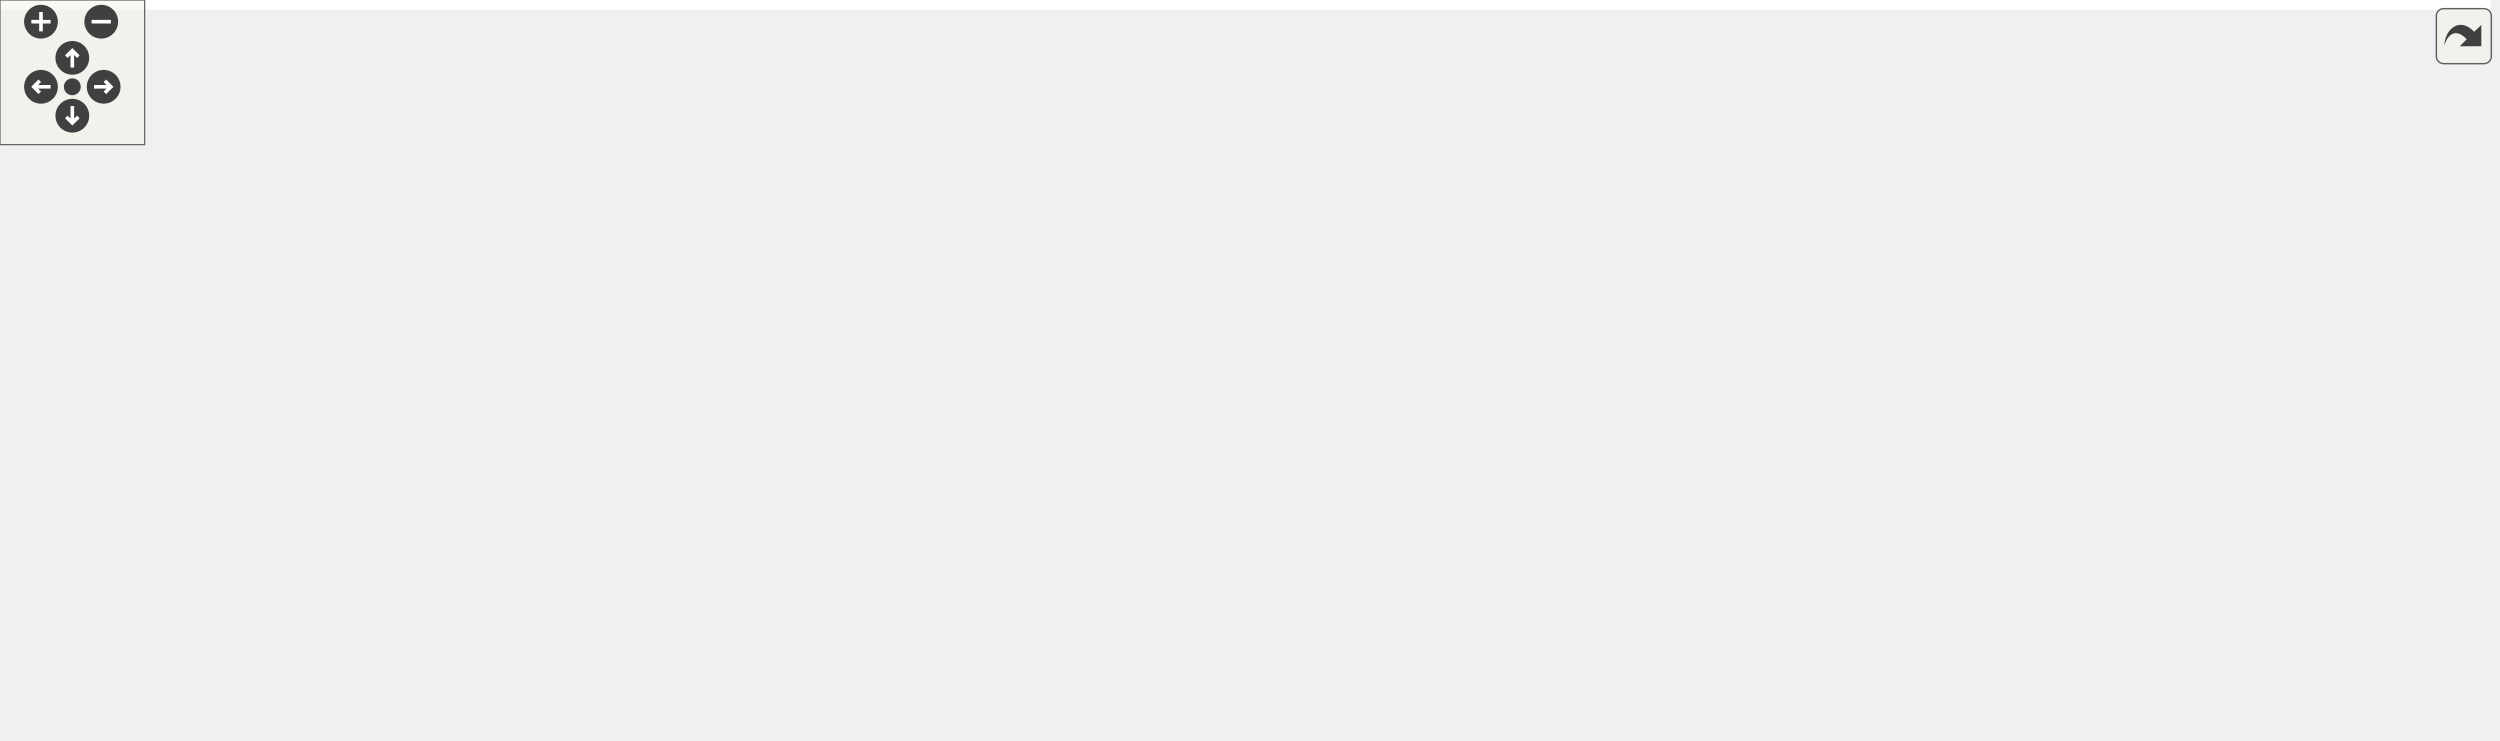
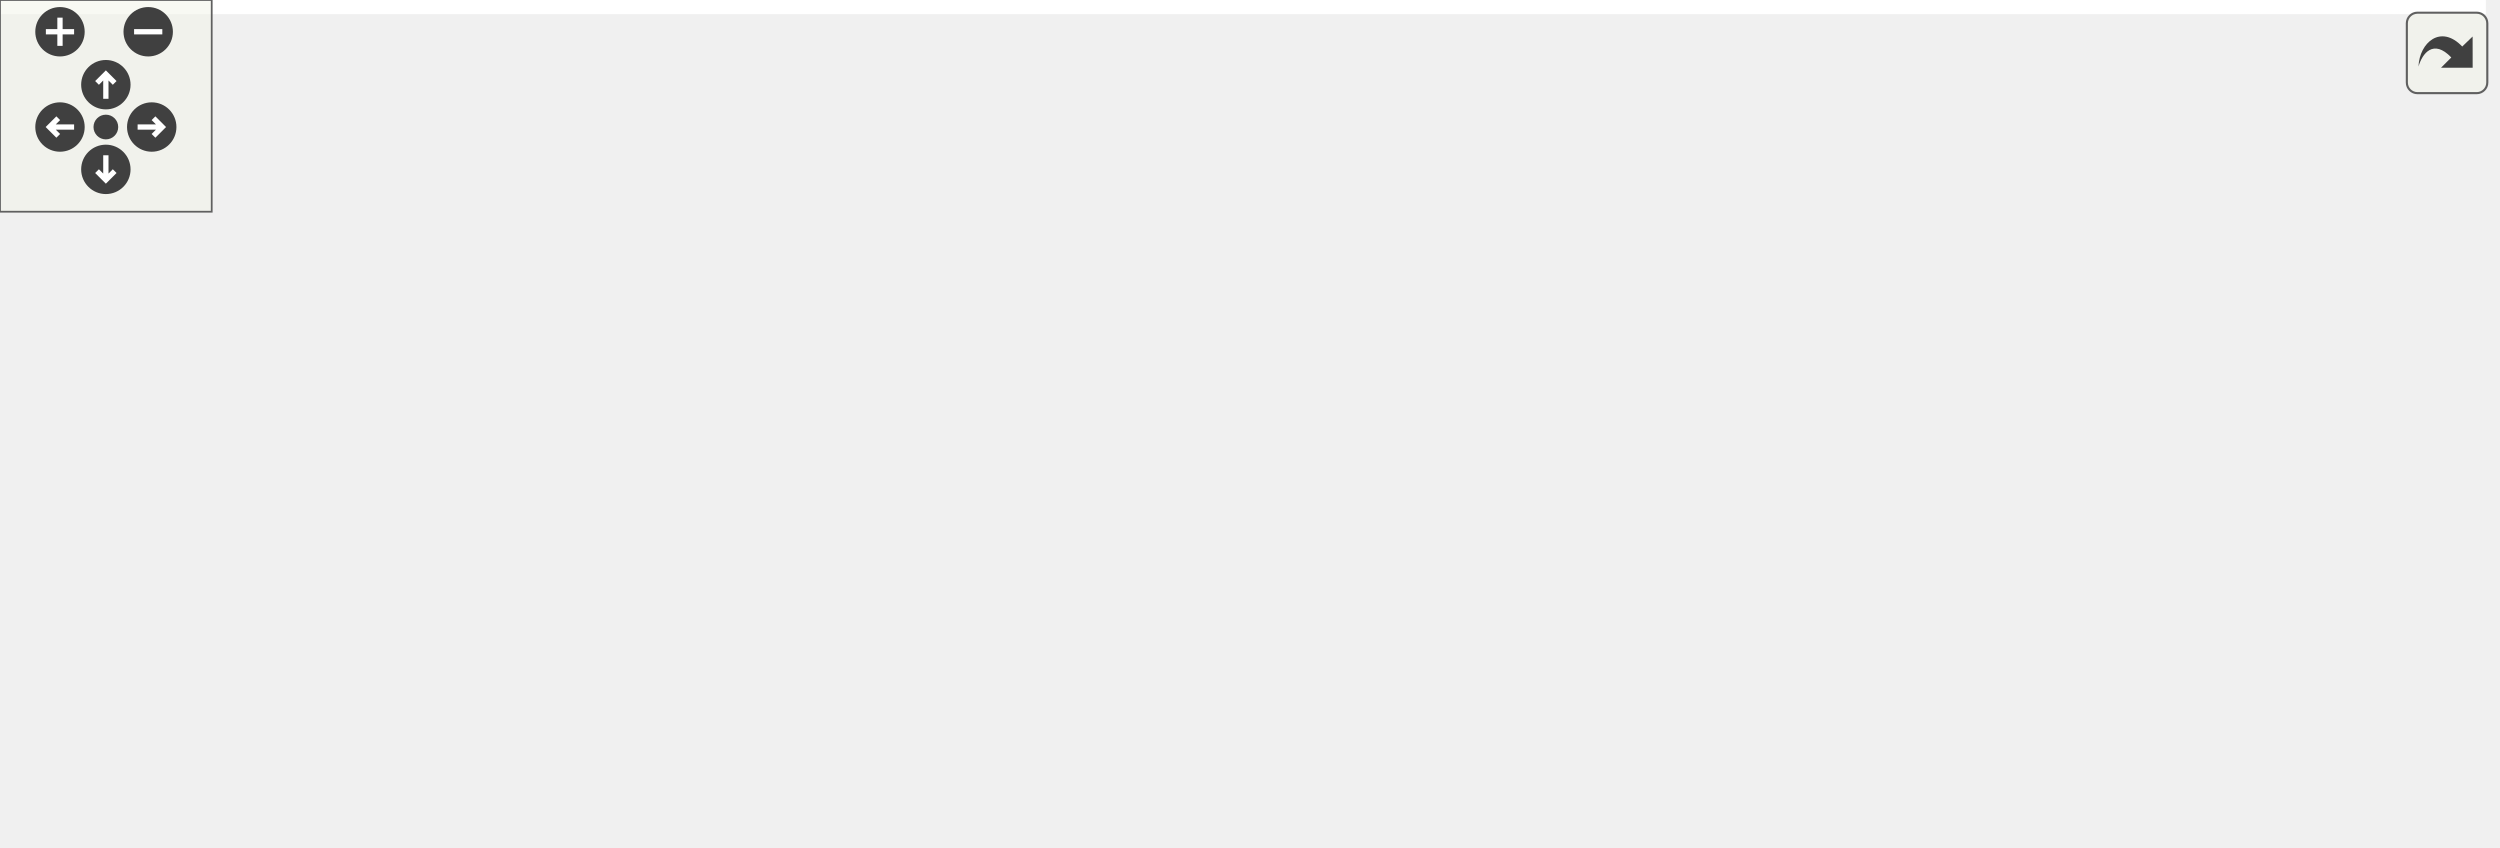
<svg xmlns="http://www.w3.org/2000/svg" xmlns:xlink="http://www.w3.org/1999/xlink" id="main" version="1.1" xml:space="preserve">
  <style type="text/css">
.edge:hover path { stroke: red; }
.edge:hover polygon { stroke: red; fill: red; }
</style>
  <defs>
    <circle id="rim" cx="0" cy="0" r="7" />
    <circle id="rim2" cx="0" cy="0" r="3.5" />
    <g id="zoomPlus">
      <use xlink:href="#rim" fill="#404040">
        <set attributeName="fill" to="#808080" begin="zoomplus.mouseover" end="zoomplus.mouseout" />
      </use>
      <path d="M-4,0h8M0,-4v8" fill="none" stroke="white" stroke-width="1.5" pointer-events="none" />
    </g>
    <g id="zoomMin">
      <use xlink:href="#rim" fill="#404040">
        <set attributeName="fill" to="#808080" begin="zoomminus.mouseover" end="zoomminus.mouseout" />
      </use>
      <path d="M-4,0h8" fill="none" stroke="white" stroke-width="1.5" pointer-events="none" />
    </g>
    <g id="dirArrow">
      <path fill="none" stroke="white" stroke-width="1.5" d="M0,-3.0v7 M-2.5,-0.5L0,-3.0L2.5,-0.5" />
    </g>
    <g id="resetDef">
      <use xlink:href="#rim2" fill="#404040">
        <set attributeName="fill" to="#808080" begin="reset.mouseover" end="reset.mouseout" />
      </use>
    </g>
  </defs>
  <svg id="graph" class="graph">
    <g id="viewport">
-       <polygon fill="white" stroke="none" points="-4,4 -4,-247 1033,-247 1033,4 -4,4" />
+       <polygon fill="white" stroke="none" points="-4,4 -4,-180 704.5,-180 704.5,4 -4,4" />
      <g id="node1" class="node">
-         <polygon fill="#bfbfbf" stroke="black" points="267.5,-190.5 267.5,-242.5 423.5,-242.5 423.5,-190.5 267.5,-190.5" />
-         <text text-anchor="start" x="275.5" y="-230.5" font-family="Helvetica,sans-Serif" font-size="10.00">/home/jc/hull_abstraction</text>
-         <text text-anchor="start" x="275.5" y="-219.5" font-family="Helvetica,sans-Serif" font-size="10.00">/ros/src/hull_abstraction</text>
-         <text text-anchor="start" x="275.5" y="-208.5" font-family="Helvetica,sans-Serif" font-size="10.00">/src/display_mesh_node/display</text>
-         <text text-anchor="middle" x="345.5" y="-197.5" font-family="Helvetica,sans-Serif" font-size="10.00">_mesh.cpp</text>
+         <polygon fill="#bfbfbf" stroke="black" points="222.5,-123.5 222.5,-175.5 378.5,-175.5 378.5,-123.5 222.5,-123.5" />
+         <text text-anchor="start" x="230.5" y="-163.5" font-family="Helvetica,sans-Serif" font-size="10.00">/home/jc/hull_abstraction</text>
+         <text text-anchor="start" x="230.5" y="-152.5" font-family="Helvetica,sans-Serif" font-size="10.00">/ros/src/hull_abstraction</text>
+         <text text-anchor="start" x="230.5" y="-141.5" font-family="Helvetica,sans-Serif" font-size="10.00">/src/display_mesh_node/display</text>
+         <text text-anchor="middle" x="300.5" y="-130.5" font-family="Helvetica,sans-Serif" font-size="10.00">_mesh.cpp</text>
      </g>
      <g id="node2" class="node">
        <g id="a_node2">
          <a xlink:href="display__mesh_8h.html" target="_top" xlink:title="Framework of node for displaying polygon meshes. ">
-             <polygon fill="white" stroke="black" points="303,-134.5 303,-153.5 388,-153.5 388,-134.5 303,-134.5" />
-             <text text-anchor="middle" x="345.5" y="-141.5" font-family="Helvetica,sans-Serif" font-size="10.00">display_mesh.h</text>
+             <polygon fill="white" stroke="black" points="258,-67.5 258,-86.5 343,-86.5 343,-67.5 258,-67.5" />
+             <text text-anchor="middle" x="300.5" y="-74.5" font-family="Helvetica,sans-Serif" font-size="10.00">display_mesh.h</text>
          </a>
        </g>
      </g>
      <g id="edge1" class="edge">
-         <path fill="none" stroke="midnightblue" d="M345.5,-190.446C345.5,-181.73 345.5,-172.104 345.5,-163.964" />
-         <polygon fill="midnightblue" stroke="midnightblue" points="349,-163.695 345.5,-153.695 342,-163.696 349,-163.695" />
+         <path fill="none" stroke="midnightblue" d="M300.5,-123.446C300.5,-114.73 300.5,-105.104 300.5,-96.964" />
+         <polygon fill="midnightblue" stroke="midnightblue" points="304,-96.695 300.5,-86.695 297,-96.695 304,-96.695" />
      </g>
      <g id="node3" class="node">
        <polygon fill="white" stroke="#bfbfbf" points="0,-6 0,-25 55,-25 55,-6 0,-6" />
        <text text-anchor="middle" x="27.5" y="-13" font-family="Helvetica,sans-Serif" font-size="10.00">ros/ros.h</text>
      </g>
      <g id="edge2" class="edge">
-         <path fill="none" stroke="midnightblue" d="M317.513,-134.437C290.216,-125.89 247.644,-112.039 211.5,-98 154.791,-75.974 90.098,-46.205 54.52,-29.417" />
-         <polygon fill="midnightblue" stroke="midnightblue" points="55.824,-26.162 45.288,-25.043 52.827,-32.488 55.824,-26.162" />
+         <path fill="none" stroke="midnightblue" d="M257.738,-70.281C210.028,-63.34 130.824,-50.141 64.5,-31 61.917,-30.255 59.263,-29.4 56.619,-28.487" />
+         <polygon fill="midnightblue" stroke="midnightblue" points="57.83,-25.203 47.237,-25.014 55.4,-31.768 57.83,-25.203" />
      </g>
      <g id="node4" class="node">
-         <polygon fill="white" stroke="#bfbfbf" points="455.5,-73 455.5,-92 545.5,-92 545.5,-73 455.5,-73" />
-         <text text-anchor="middle" x="500.5" y="-80" font-family="Helvetica,sans-Serif" font-size="10.00">pcl/point_cloud.h</text>
+         <polygon fill="white" stroke="#bfbfbf" points="73.5,-6 73.5,-25 163.5,-25 163.5,-6 73.5,-6" />
+         <text text-anchor="middle" x="118.5" y="-13" font-family="Helvetica,sans-Serif" font-size="10.00">pcl/point_cloud.h</text>
      </g>
      <g id="edge3" class="edge">
-         <path fill="none" stroke="midnightblue" d="M367.708,-134.475C394.181,-124.313 438.614,-107.256 468.72,-95.7" />
-         <polygon fill="midnightblue" stroke="midnightblue" points="470.252,-98.86 478.333,-92.009 467.743,-92.325 470.252,-98.86" />
+         <path fill="none" stroke="midnightblue" d="M274.424,-67.475C242.934,-57.18 189.802,-39.81 154.442,-28.25" />
+         <polygon fill="midnightblue" stroke="midnightblue" points="155.12,-24.79 144.528,-25.009 152.945,-31.443 155.12,-24.79" />
      </g>
      <g id="node5" class="node">
-         <polygon fill="white" stroke="#bfbfbf" points="73,-0.5 73,-30.5 176,-30.5 176,-0.5 73,-0.5" />
-         <text text-anchor="start" x="81" y="-18.5" font-family="Helvetica,sans-Serif" font-size="10.00">pcl_conversions/pcl</text>
-         <text text-anchor="middle" x="124.5" y="-7.5" font-family="Helvetica,sans-Serif" font-size="10.00">_conversions.h</text>
+         <polygon fill="white" stroke="#bfbfbf" points="182,-0.5 182,-30.5 285,-30.5 285,-0.5 182,-0.5" />
+         <text text-anchor="start" x="190" y="-18.5" font-family="Helvetica,sans-Serif" font-size="10.00">pcl_conversions/pcl</text>
+         <text text-anchor="middle" x="233.5" y="-7.5" font-family="Helvetica,sans-Serif" font-size="10.00">_conversions.h</text>
      </g>
      <g id="edge4" class="edge">
-         <path fill="none" stroke="midnightblue" d="M330.31,-134.305C295.038,-114.116 206.893,-63.662 158.179,-35.778" />
-         <polygon fill="midnightblue" stroke="midnightblue" points="159.694,-32.612 149.277,-30.682 156.217,-38.687 159.694,-32.612" />
+         <path fill="none" stroke="midnightblue" d="M290.901,-67.475C282.081,-59.643 268.649,-47.715 256.996,-37.366" />
+         <polygon fill="midnightblue" stroke="midnightblue" points="259.092,-34.546 249.291,-30.523 254.444,-39.78 259.092,-34.546" />
      </g>
      <g id="node6" class="node">
-         <polygon fill="white" stroke="#bfbfbf" points="564,-73 564,-92 693,-92 693,-73 564,-73" />
-         <text text-anchor="middle" x="628.5" y="-80" font-family="Helvetica,sans-Serif" font-size="10.00">pcl_msgs/PolygonMesh.h</text>
+         <polygon fill="white" stroke="#bfbfbf" points="303,-6 303,-25 432,-25 432,-6 303,-6" />
+         <text text-anchor="middle" x="367.5" y="-13" font-family="Helvetica,sans-Serif" font-size="10.00">pcl_msgs/PolygonMesh.h</text>
      </g>
      <g id="edge5" class="edge">
-         <path fill="none" stroke="midnightblue" d="M386.047,-134.475C436.693,-123.827 523.342,-105.609 578.176,-94.081" />
-         <polygon fill="midnightblue" stroke="midnightblue" points="578.962,-97.492 588.028,-92.009 577.522,-90.641 578.962,-97.492" />
+         <path fill="none" stroke="midnightblue" d="M310.099,-67.475C320.548,-58.197 337.468,-43.171 350.236,-31.831" />
+         <polygon fill="midnightblue" stroke="midnightblue" points="352.765,-34.266 357.918,-25.009 348.117,-29.032 352.765,-34.266" />
      </g>
      <g id="node7" class="node">
-         <polygon fill="white" stroke="#bfbfbf" points="194.5,-6 194.5,-25 334.5,-25 334.5,-6 194.5,-6" />
-         <text text-anchor="middle" x="264.5" y="-13" font-family="Helvetica,sans-Serif" font-size="10.00">sensor_msgs/PointCloud2.h</text>
+         <polygon fill="white" stroke="#bfbfbf" points="450.5,-6 450.5,-25 590.5,-25 590.5,-6 450.5,-6" />
+         <text text-anchor="middle" x="520.5" y="-13" font-family="Helvetica,sans-Serif" font-size="10.00">sensor_msgs/PointCloud2.h</text>
      </g>
      <g id="edge6" class="edge">
-         <path fill="none" stroke="midnightblue" d="M339.933,-134.305C326.696,-113.633 293.143,-61.232 275.589,-33.818" />
-         <polygon fill="midnightblue" stroke="midnightblue" points="278.446,-31.79 270.106,-25.256 272.551,-35.565 278.446,-31.79" />
+         <path fill="none" stroke="midnightblue" d="M332.021,-67.475C370.739,-57.004 436.524,-39.212 479.236,-27.66" />
+         <polygon fill="midnightblue" stroke="midnightblue" points="480.298,-30.998 489.038,-25.009 478.471,-24.241 480.298,-30.998" />
      </g>
      <g id="node8" class="node">
-         <g id="a_node8">
-           <a xlink:href="pcl__utilization_8h.html" target="_top" xlink:title="This file contains the declaration of PCL utilization methods. ">
-             <polygon fill="white" stroke="black" points="345.5,-67.5 345.5,-97.5 437.5,-97.5 437.5,-67.5 345.5,-67.5" />
-             <text text-anchor="start" x="353.5" y="-85.5" font-family="Helvetica,sans-Serif" font-size="10.00">pcl_utilization/pcl</text>
-             <text text-anchor="middle" x="391.5" y="-74.5" font-family="Helvetica,sans-Serif" font-size="10.00">_utilization.h</text>
-           </a>
-         </g>
+         <polygon fill="white" stroke="#bfbfbf" points="608.5,-0.5 608.5,-30.5 700.5,-30.5 700.5,-0.5 608.5,-0.5" />
+         <text text-anchor="start" x="616.5" y="-18.5" font-family="Helvetica,sans-Serif" font-size="10.00">pcl_utilization/pcl</text>
+         <text text-anchor="middle" x="654.5" y="-7.5" font-family="Helvetica,sans-Serif" font-size="10.00">_utilization.h</text>
      </g>
      <g id="edge7" class="edge">
-         <path fill="none" stroke="midnightblue" d="M352.091,-134.475C357.913,-126.944 366.663,-115.626 374.44,-105.566" />
-         <polygon fill="midnightblue" stroke="midnightblue" points="377.311,-107.575 380.659,-97.523 371.773,-103.294 377.311,-107.575" />
-       </g>
-       <g id="edge8" class="edge">
-         <path fill="none" stroke="midnightblue" d="M345.439,-77.776C281.331,-71.837 161.982,-58.026 63.5,-31 60.998,-30.314 58.435,-29.506 55.885,-28.628" />
-         <polygon fill="midnightblue" stroke="midnightblue" points="56.867,-25.258 46.275,-25.011 54.401,-31.809 56.867,-25.258" />
-       </g>
-       <g id="edge12" class="edge">
-         <path fill="none" stroke="midnightblue" d="M345.297,-70.252C301.172,-59.51 234.39,-43.252 185.826,-31.43" />
-         <polygon fill="midnightblue" stroke="midnightblue" points="186.606,-28.017 176.062,-29.052 184.95,-34.819 186.606,-28.017" />
-       </g>
-       <g id="edge9" class="edge">
-         <path fill="none" stroke="midnightblue" d="M363.943,-67.396C342.054,-56.193 311.668,-40.641 290.262,-29.685" />
-         <polygon fill="midnightblue" stroke="midnightblue" points="291.618,-26.448 281.121,-25.007 288.429,-32.679 291.618,-26.448" />
-       </g>
-       <g id="node9" class="node">
-         <polygon fill="white" stroke="#bfbfbf" points="736.5,-0.5 736.5,-30.5 836.5,-30.5 836.5,-0.5 736.5,-0.5" />
-         <text text-anchor="start" x="744.5" y="-18.5" font-family="Helvetica,sans-Serif" font-size="10.00">visualization_msgs</text>
-         <text text-anchor="middle" x="786.5" y="-7.5" font-family="Helvetica,sans-Serif" font-size="10.00">/Marker.h</text>
-       </g>
-       <g id="edge10" class="edge">
-         <path fill="none" stroke="midnightblue" d="M437.613,-68.876C440.611,-68.2 443.592,-67.567 446.5,-67 566.944,-43.512 601.954,-53.518 726.456,-31.053" />
-         <polygon fill="midnightblue" stroke="midnightblue" points="727.17,-34.481 736.372,-29.23 725.904,-27.596 727.17,-34.481" />
-       </g>
-       <g id="node10" class="node">
-         <polygon fill="white" stroke="#bfbfbf" points="855,-6 855,-25 920,-25 920,-6 855,-6" />
-         <text text-anchor="middle" x="887.5" y="-13" font-family="Helvetica,sans-Serif" font-size="10.00">Eigen/Core</text>
-       </g>
-       <g id="edge11" class="edge">
-         <path fill="none" stroke="midnightblue" d="M437.589,-68.749C440.593,-68.104 443.582,-67.513 446.5,-67 621.869,-36.196 671.403,-68.327 845.5,-31 849,-30.25 852.612,-29.295 856.179,-28.234" />
-         <polygon fill="midnightblue" stroke="midnightblue" points="857.557,-31.467 865.986,-25.048 855.394,-24.809 857.557,-31.467" />
-       </g>
-       <g id="node11" class="node">
-         <polygon fill="white" stroke="#bfbfbf" points="938,-6 938,-25 1029,-25 1029,-6 938,-6" />
-         <text text-anchor="middle" x="983.5" y="-13" font-family="Helvetica,sans-Serif" font-size="10.00">pcl/point_types.h</text>
-       </g>
-       <g id="edge13" class="edge">
-         <path fill="none" stroke="midnightblue" d="M437.58,-68.696C440.586,-68.064 443.578,-67.49 446.5,-67 658.8,-31.413 717.282,-67.071 929.5,-31 934.883,-30.085 940.508,-28.872 946.008,-27.536" />
-         <polygon fill="midnightblue" stroke="midnightblue" points="946.886,-30.924 955.694,-25.037 945.137,-24.146 946.886,-30.924" />
-       </g>
-       <g id="node12" class="node">
-         <polygon fill="white" stroke="#bfbfbf" points="353,-6 353,-25 466,-25 466,-6 353,-6" />
-         <text text-anchor="middle" x="409.5" y="-13" font-family="Helvetica,sans-Serif" font-size="10.00">pcl/PCLPointCloud2.h</text>
-       </g>
-       <g id="edge14" class="edge">
-         <path fill="none" stroke="midnightblue" d="M395.406,-67.396C398.046,-57.863 401.557,-45.182 404.415,-34.862" />
-         <polygon fill="midnightblue" stroke="midnightblue" points="407.796,-35.766 407.092,-25.195 401.05,-33.898 407.796,-35.766" />
-       </g>
-       <g id="node13" class="node">
-         <polygon fill="white" stroke="#bfbfbf" points="484.5,-6 484.5,-25 600.5,-25 600.5,-6 484.5,-6" />
-         <text text-anchor="middle" x="542.5" y="-13" font-family="Helvetica,sans-Serif" font-size="10.00">pcl/common/centroid.h</text>
-       </g>
-       <g id="edge15" class="edge">
-         <path fill="none" stroke="midnightblue" d="M424.265,-67.396C450.759,-55.991 487.723,-40.079 513.235,-29.098" />
-         <polygon fill="midnightblue" stroke="midnightblue" points="514.936,-32.176 522.738,-25.007 512.169,-25.746 514.936,-32.176" />
-       </g>
-       <g id="node14" class="node">
-         <polygon fill="white" stroke="#bfbfbf" points="618.5,-6 618.5,-25 718.5,-25 718.5,-6 618.5,-6" />
-         <text text-anchor="middle" x="668.5" y="-13" font-family="Helvetica,sans-Serif" font-size="10.00">pcl/search/kdtree.h</text>
-       </g>
-       <g id="edge16" class="edge">
-         <path fill="none" stroke="midnightblue" d="M437.679,-69.181C440.661,-68.43 443.621,-67.697 446.5,-67 518.606,-49.54 537.25,-47.854 609.5,-31 614.257,-29.89 619.224,-28.707 624.169,-27.514" />
-         <polygon fill="midnightblue" stroke="midnightblue" points="625.325,-30.835 634.215,-25.071 623.671,-24.034 625.325,-30.835" />
+         <path fill="none" stroke="midnightblue" d="M343.34,-71.035C399.689,-64.179 501.94,-50.618 598.451,-31.083" />
+         <polygon fill="midnightblue" stroke="midnightblue" points="599.279,-34.486 608.372,-29.049 597.873,-27.629 599.279,-34.486" />
      </g>
    </g>
  </svg>
  <g id="navigator" transform="translate(0 0)" fill="#404254">
    <rect fill="#f2f5e9" fill-opacity="0.5" stroke="#606060" stroke-width=".5" x="0" y="0" width="60" height="60" />
    <use id="zoomplus" xlink:href="#zoomPlus" x="17" y="9" />
    <use id="zoomminus" xlink:href="#zoomMin" x="42" y="9" />
    <use id="reset" xlink:href="#resetDef" x="30" y="36" />
    <g id="arrowUp" xlink:href="#dirArrow" transform="translate(30 24)">
      <use xlink:href="#rim" fill="#404040">
        <set attributeName="fill" to="#808080" begin="arrowUp.mouseover" end="arrowUp.mouseout" />
      </use>
      <path fill="none" stroke="white" stroke-width="1.5" d="M0,-3.0v7 M-2.5,-0.5L0,-3.0L2.5,-0.5" />
    </g>
    <g id="arrowRight" xlink:href="#dirArrow" transform="rotate(90) translate(36 -43)">
      <use xlink:href="#rim" fill="#404040">
        <set attributeName="fill" to="#808080" begin="arrowRight.mouseover" end="arrowRight.mouseout" />
      </use>
      <path fill="none" stroke="white" stroke-width="1.5" d="M0,-3.0v7 M-2.5,-0.5L0,-3.0L2.5,-0.5" />
    </g>
    <g id="arrowDown" xlink:href="#dirArrow" transform="rotate(180) translate(-30 -48)">
      <use xlink:href="#rim" fill="#404040">
        <set attributeName="fill" to="#808080" begin="arrowDown.mouseover" end="arrowDown.mouseout" />
      </use>
      <path fill="none" stroke="white" stroke-width="1.5" d="M0,-3.0v7 M-2.5,-0.5L0,-3.0L2.5,-0.5" />
    </g>
    <g id="arrowLeft" xlink:href="#dirArrow" transform="rotate(270) translate(-36 17)">
      <use xlink:href="#rim" fill="#404040">
        <set attributeName="fill" to="#808080" begin="arrowLeft.mouseover" end="arrowLeft.mouseout" />
      </use>
      <path fill="none" stroke="white" stroke-width="1.5" d="M0,-3.0v7 M-2.5,-0.5L0,-3.0L2.5,-0.5" />
    </g>
  </g>
  <svg viewBox="0 0 15 15" width="100%" height="30px" preserveAspectRatio="xMaxYMin meet">
    <g id="arrow_out" transform="scale(0.3 0.3)">
      <a xlink:href="display__mesh_8cpp__incl_org.svg" target="_base">
        <rect id="button" ry="5" rx="5" y="6" x="6" height="38" width="38" fill="#f2f5e9" fill-opacity="0.5" stroke="#606060" stroke-width="1.0" />
        <path id="arrow" d="M 11.5,31.437 C 11.94,20.098 22.043,11.323 32.159,21.979 L 37.069,17.246 C 37.069,17.246 37.088,32 37.088,32 L 22.16,31.978 C 22.16,31.978 26.998,27.14 26.998,27.14 C 18.529,18.264 13.292,25.23 11.5,31.437 z" style="fill:#404040;" />
      </a>
    </g>
  </svg>
</svg>
